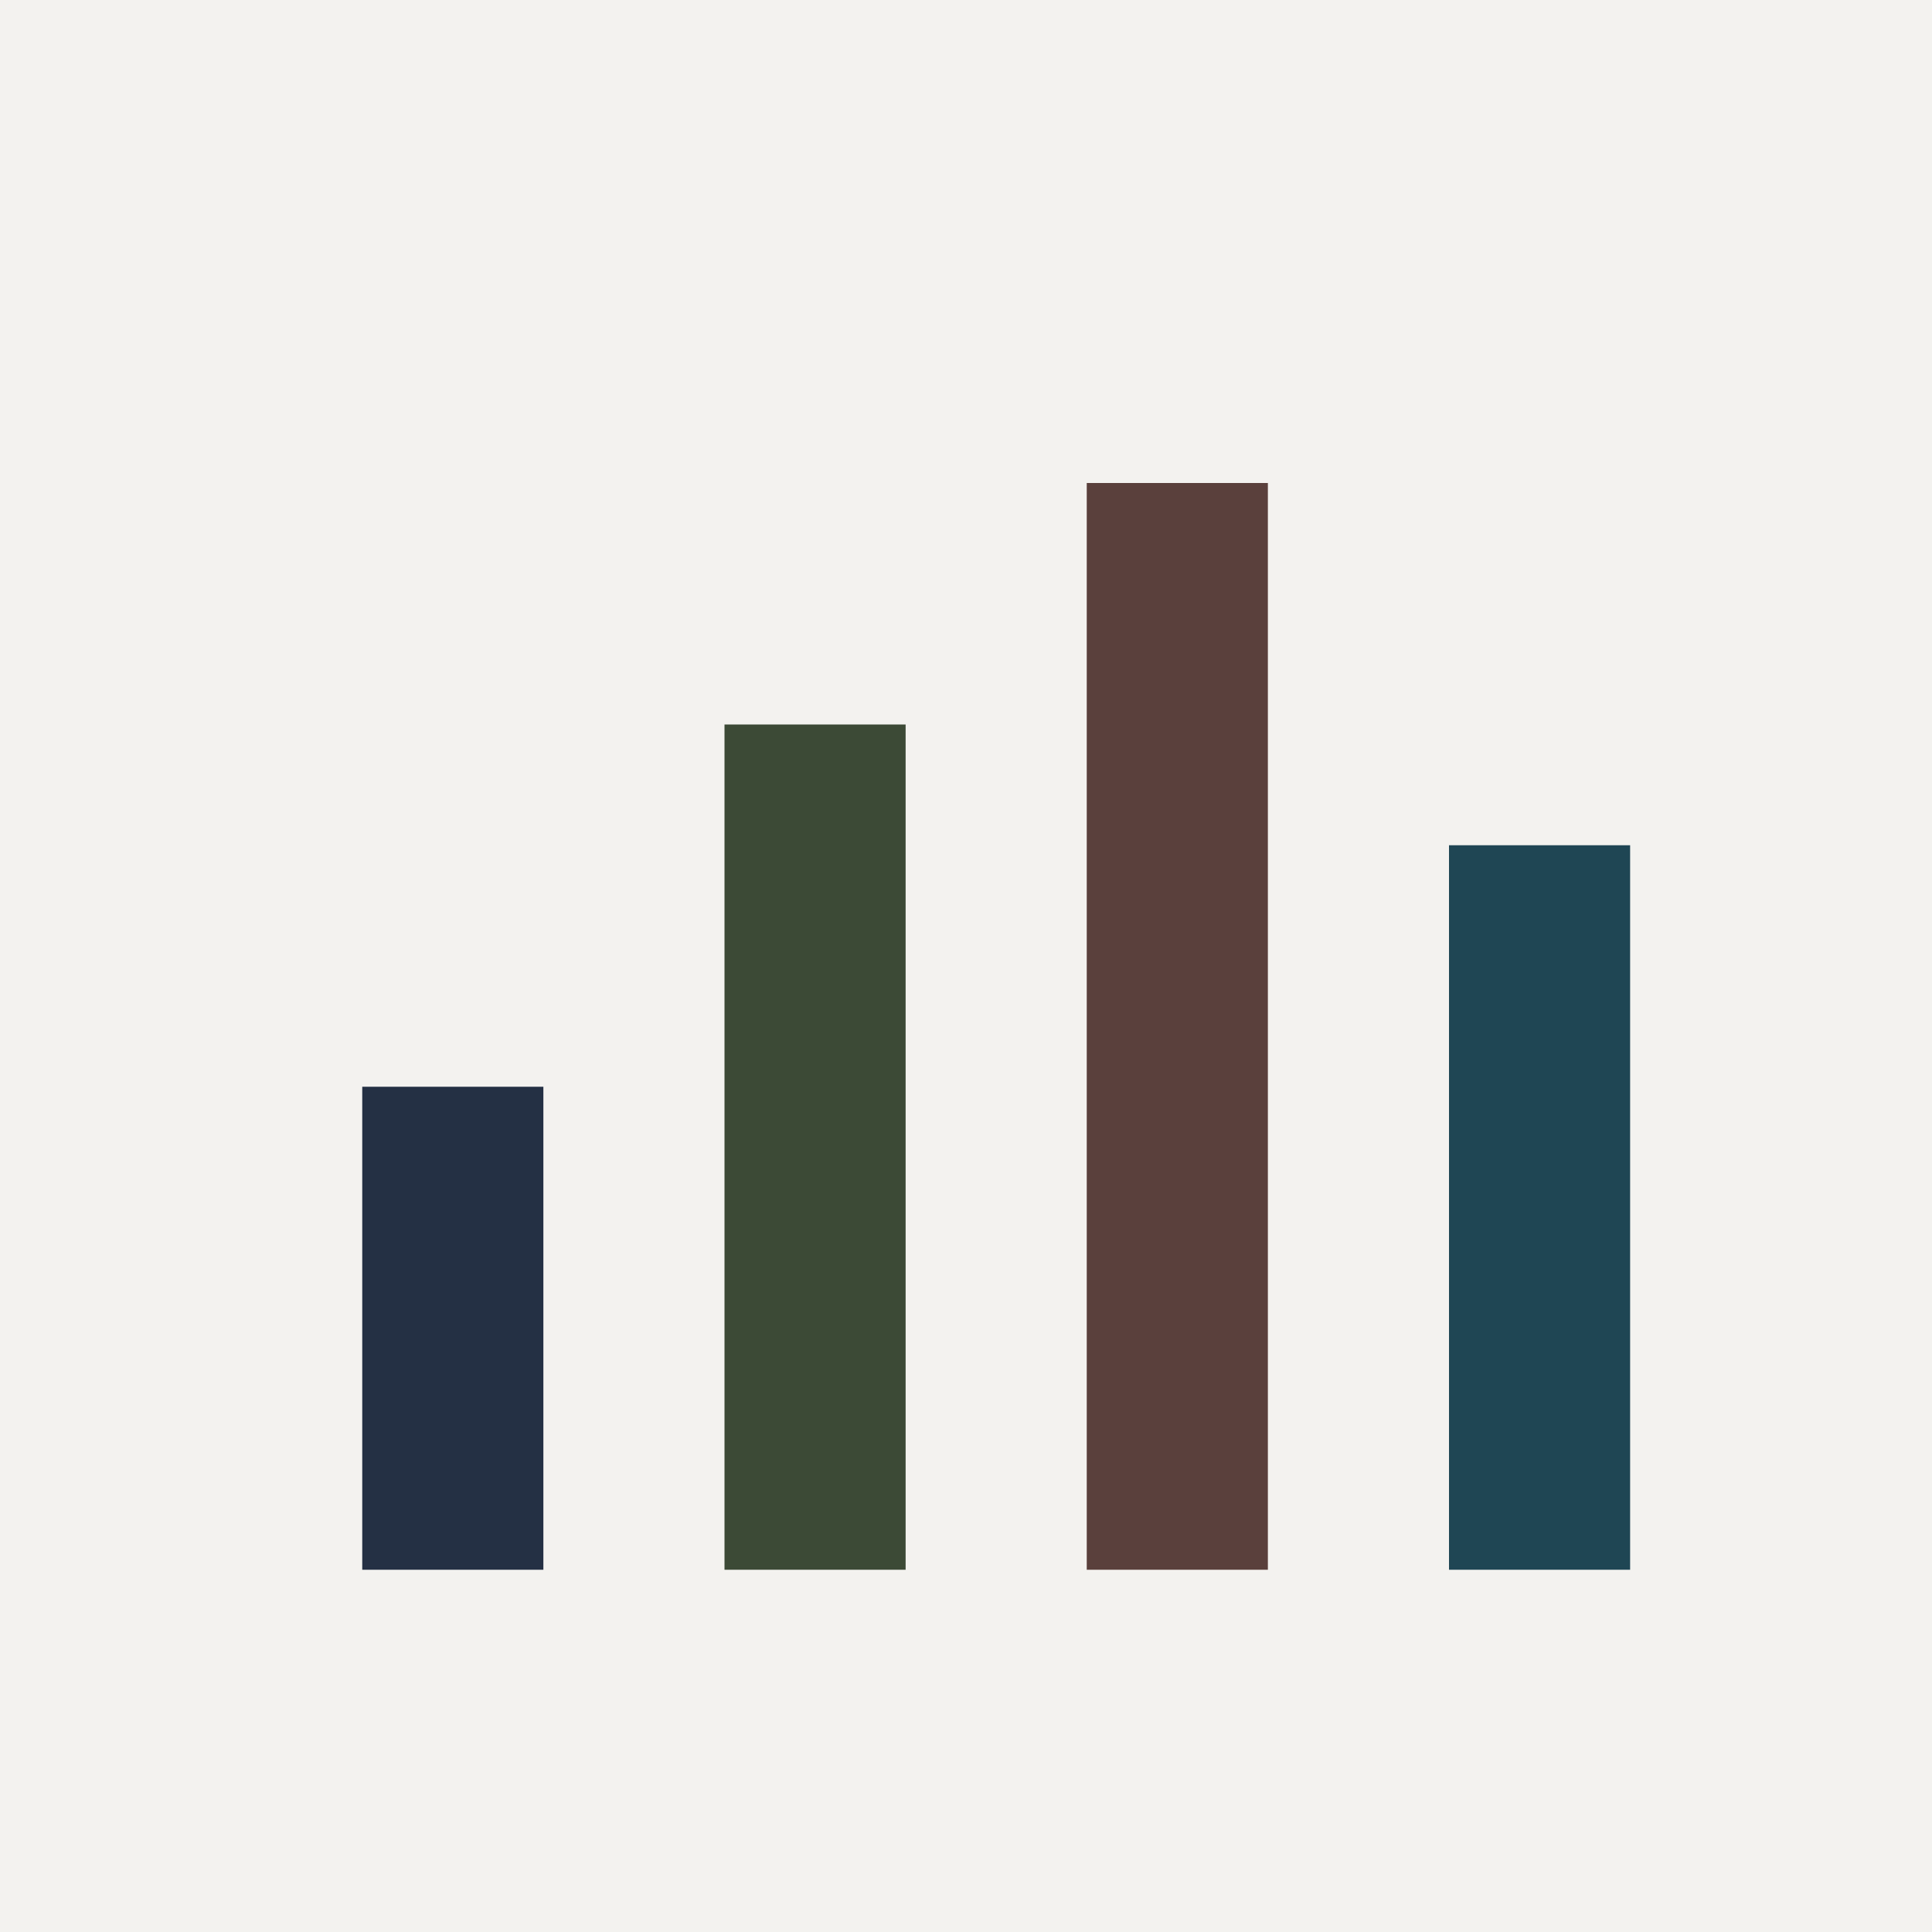
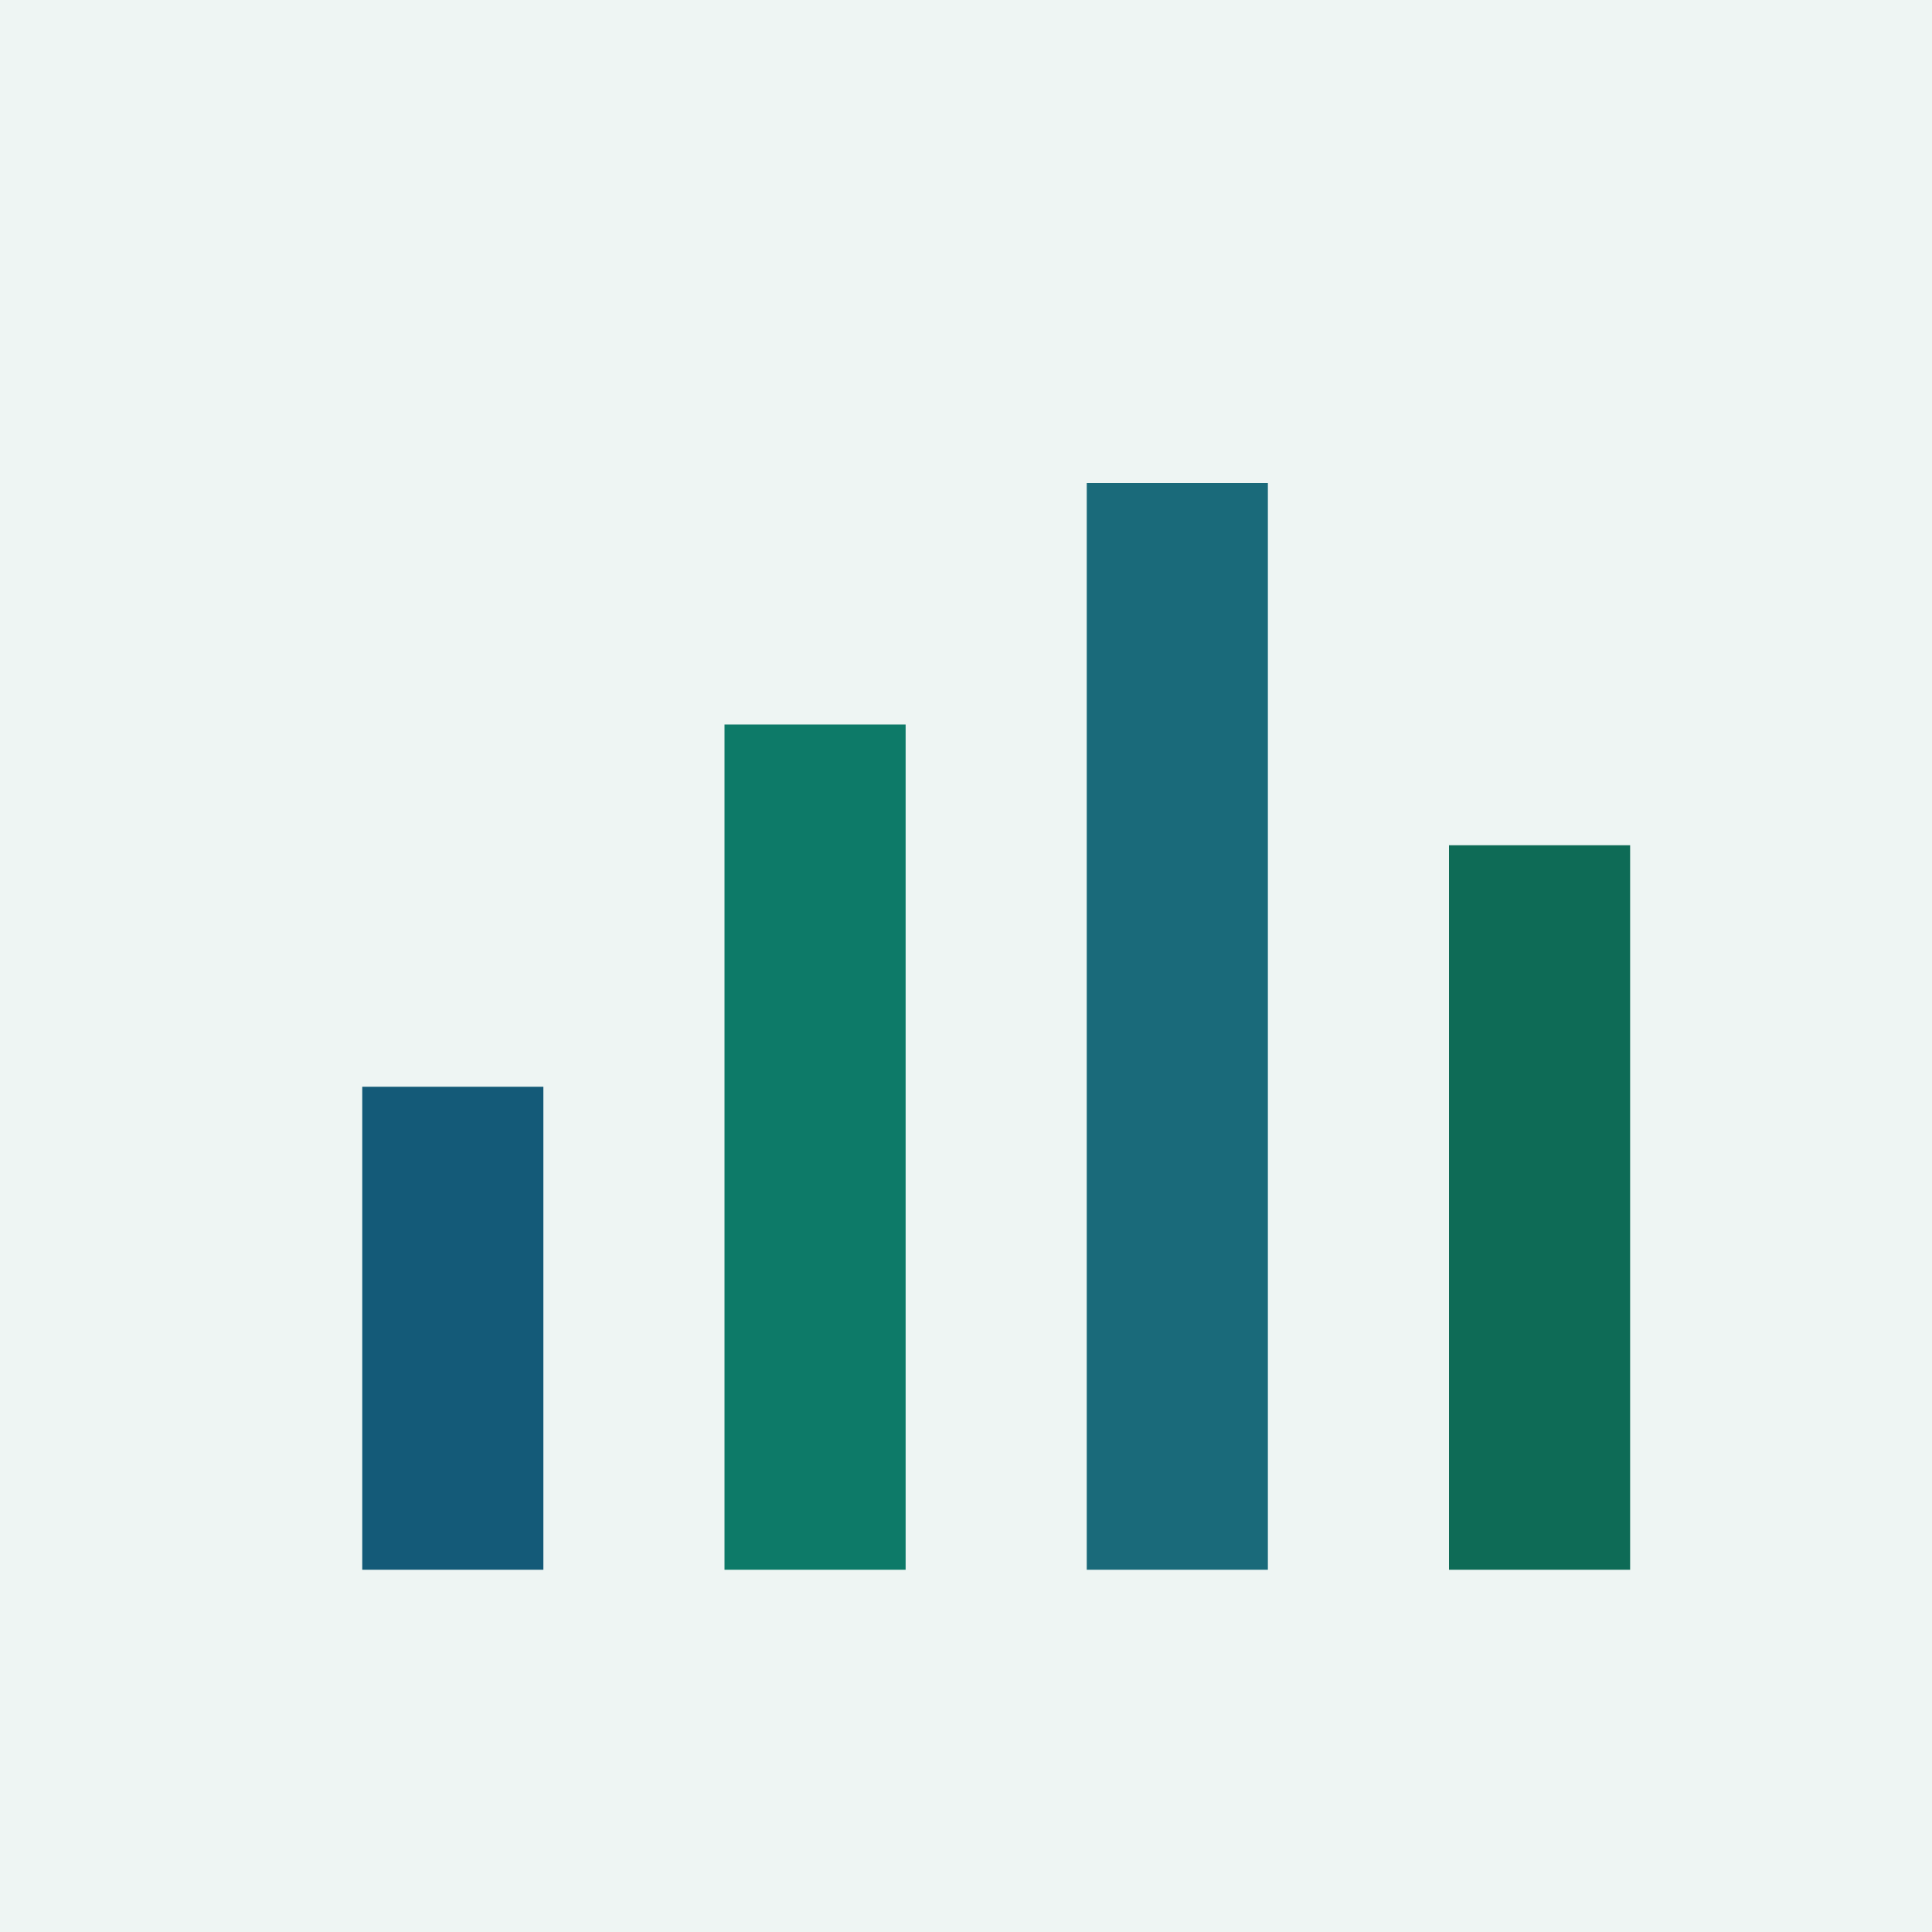
<svg xmlns="http://www.w3.org/2000/svg" viewBox="0 0 32 32">
-   <rect width="32" height="32" fill="#f3f2ef" />
-   <rect x="6" y="18" width="3" height="8" fill="#243044" />
-   <rect x="12" y="12" width="3" height="14" fill="#3c4a36" />
-   <rect x="18" y="8" width="3" height="18" fill="#5a403c" />
-   <rect x="24" y="14" width="3" height="12" fill="#1f4654" />
+   <rect width="32" height="32" fill="#eef5f3" />
+   <rect x="6" y="18" width="3" height="8" fill="#145a78" />
+   <rect x="12" y="12" width="3" height="14" fill="#0d7a68" />
+   <rect x="18" y="8" width="3" height="18" fill="#1a6a7a" />
+   <rect x="24" y="14" width="3" height="12" fill="#0e6b56" />
</svg>
